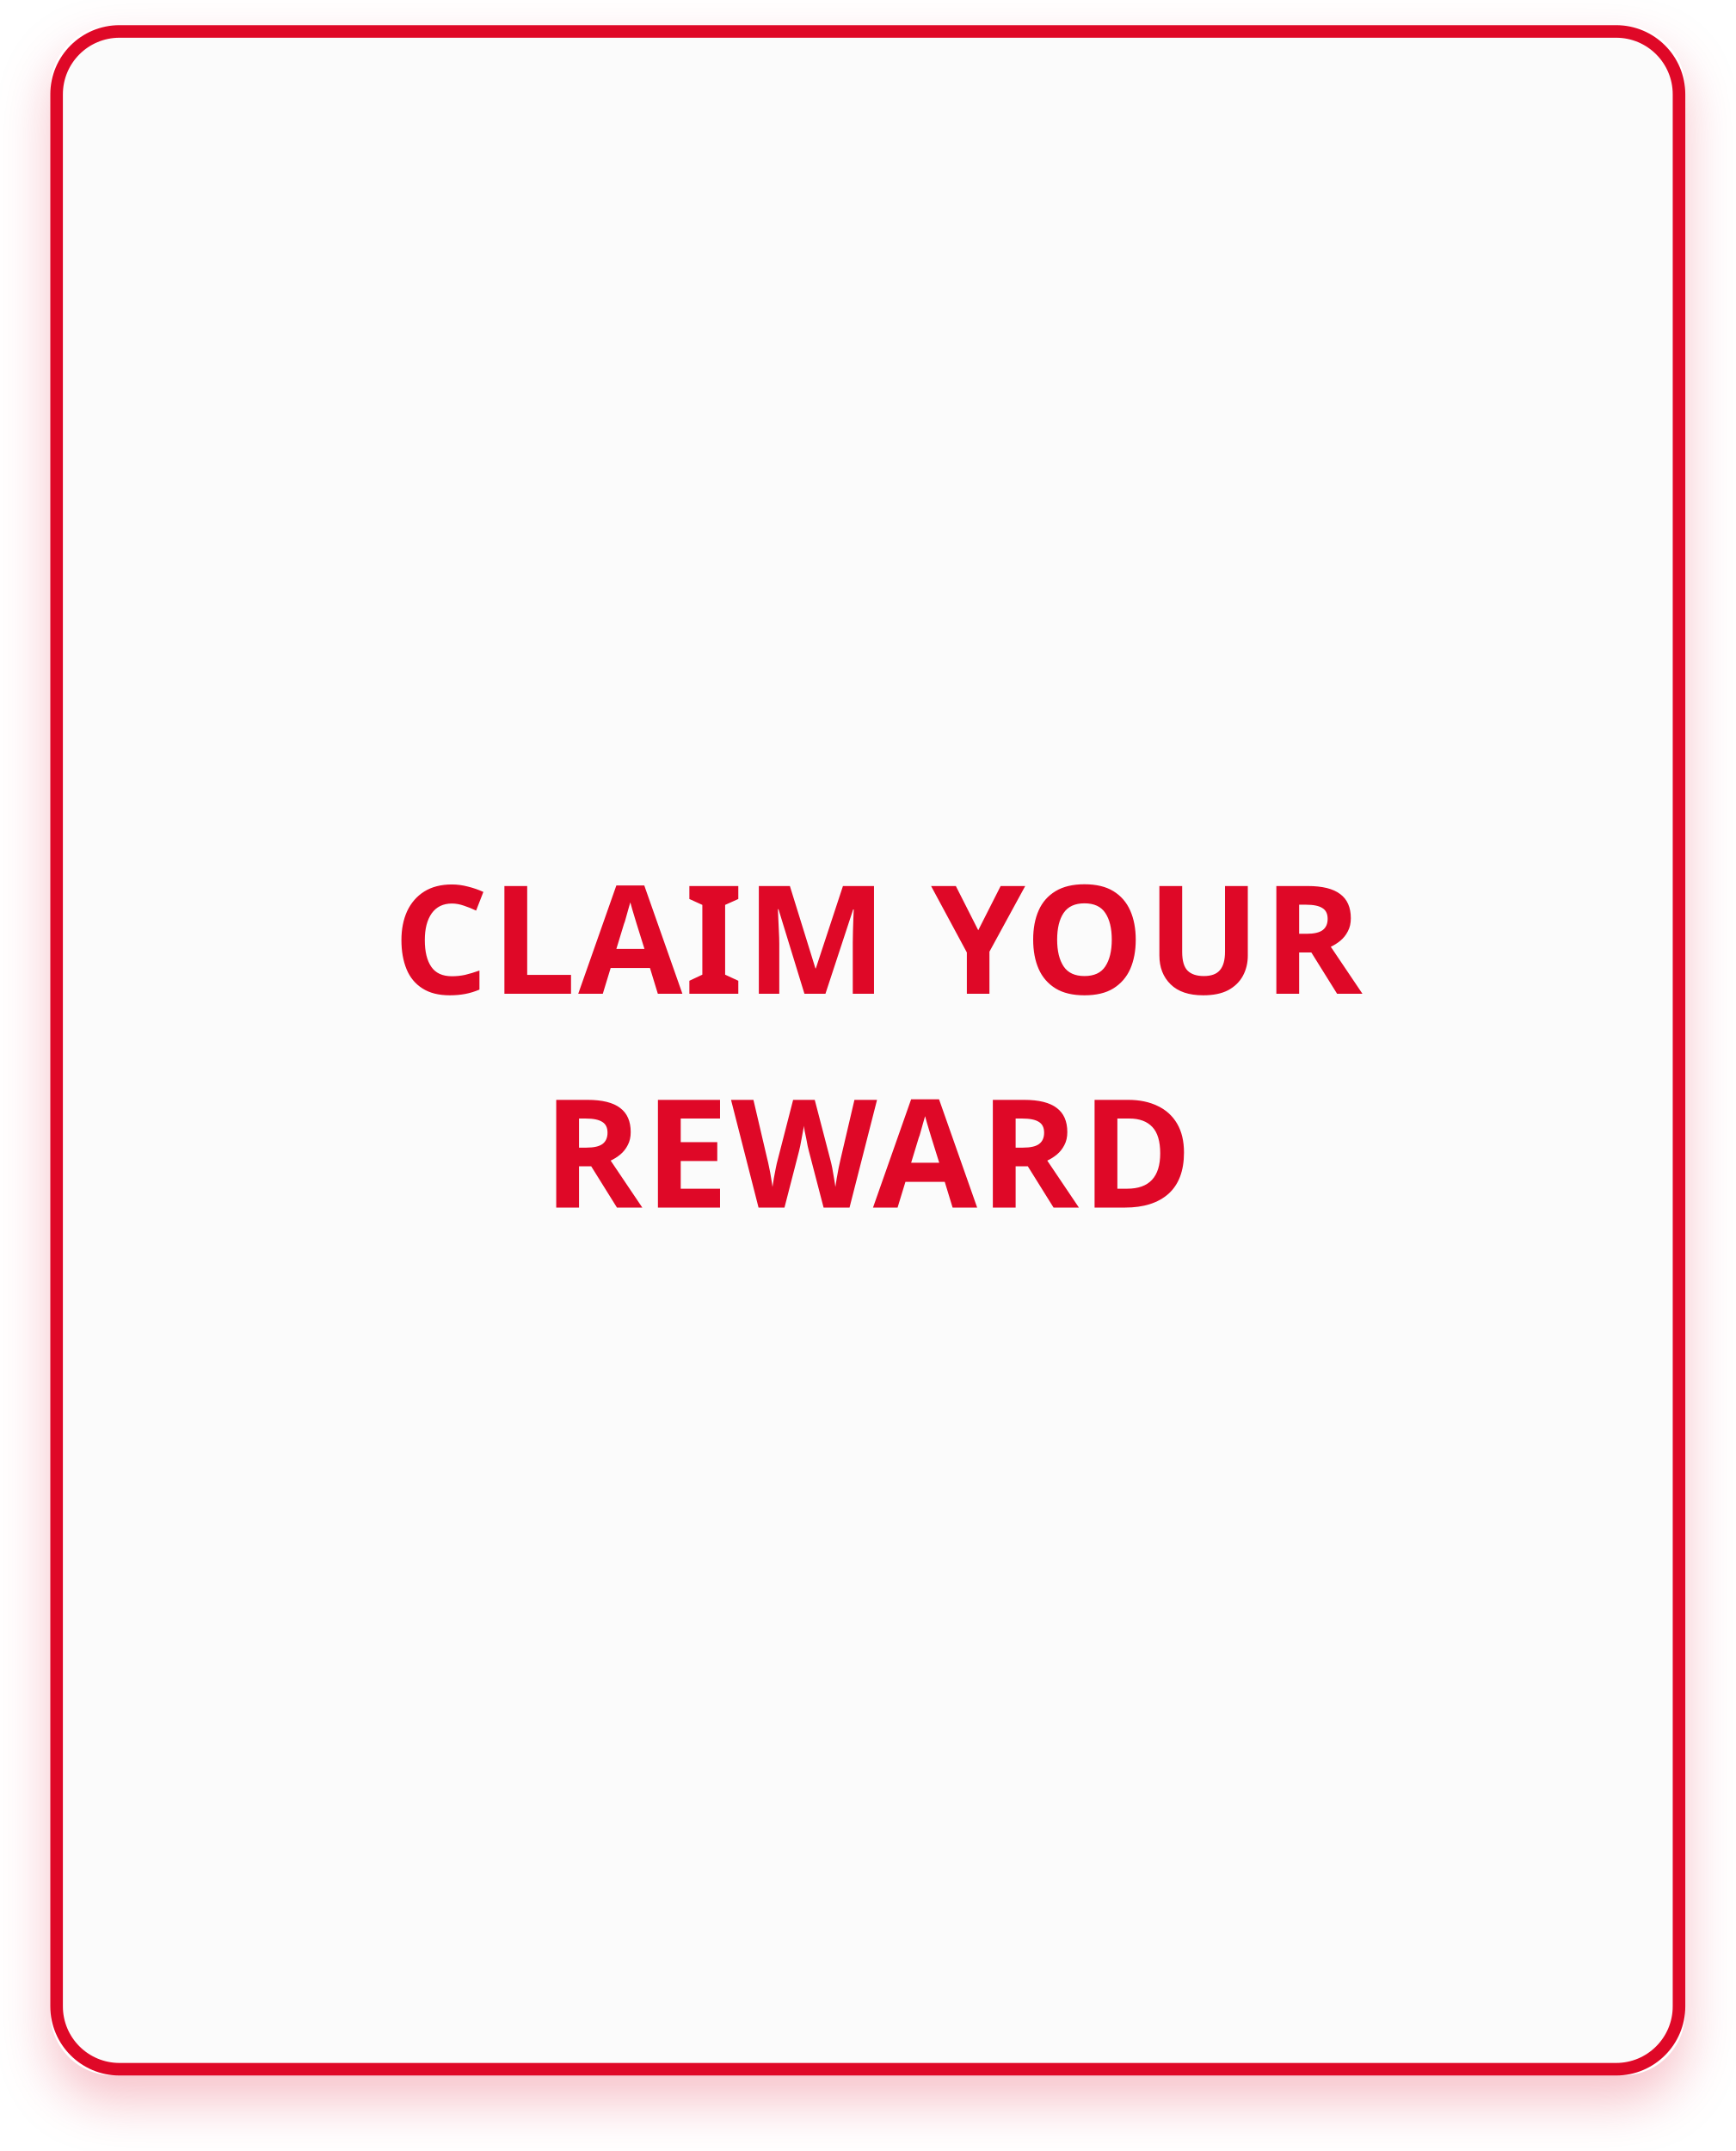
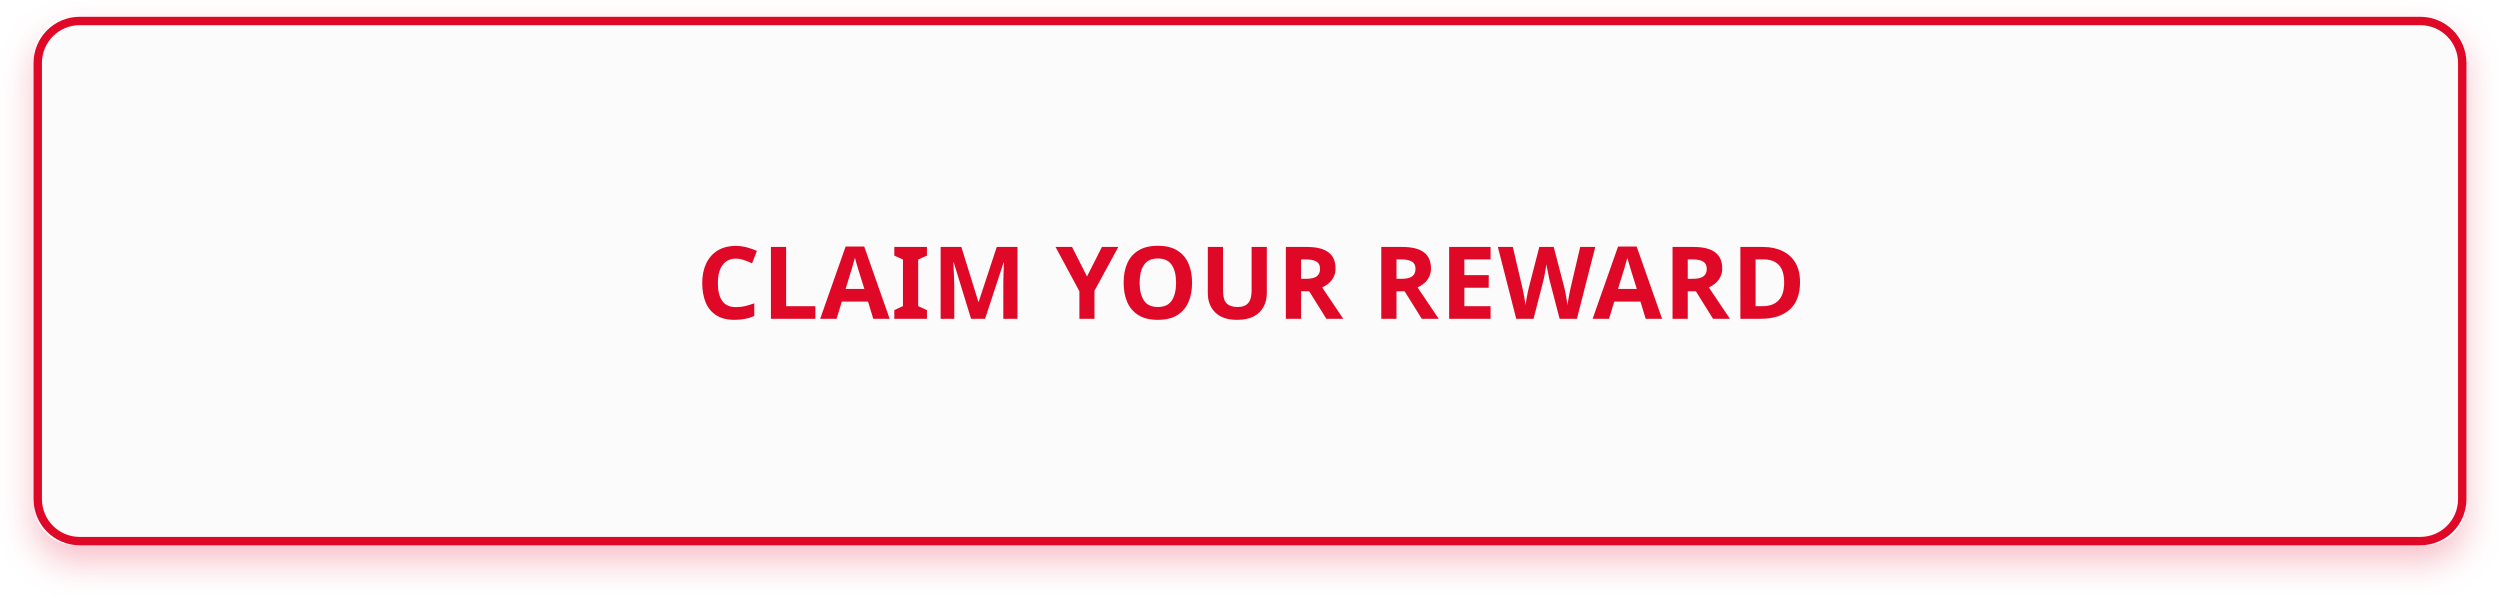
- <svg xmlns="http://www.w3.org/2000/svg" xmlns:xlink="http://www.w3.org/1999/xlink" width="138px" height="171px" viewBox="0 0 138 171" version="1.1">
+ <svg xmlns="http://www.w3.org/2000/svg" xmlns:xlink="http://www.w3.org/1999/xlink" width="298px" height="71px" viewBox="0 0 298 71" version="1.1">
  <defs>
-     <rect id="path-1" x="0" y="0" width="130" height="163" rx="5" />
-     <filter x="-5.4%" y="-3.1%" width="110.8%" height="108.6%" filterUnits="objectBoundingBox" id="filter-2">
+     <rect id="path-1" x="0" y="0" width="290" height="63" rx="5" />
+     <filter x="-2.4%" y="-7.9%" width="104.8%" height="122.2%" filterUnits="objectBoundingBox" id="filter-2">
      <feOffset dx="0" dy="2" in="SourceAlpha" result="shadowOffsetOuter1" />
      <feGaussianBlur stdDeviation="2" in="shadowOffsetOuter1" result="shadowBlurOuter1" />
      <feComposite in="shadowBlurOuter1" in2="SourceAlpha" operator="out" result="shadowBlurOuter1" />
      <feColorMatrix values="0 0 0 0 0.875   0 0 0 0 0.031   0 0 0 0 0.153  0 0 0 0.25 0" type="matrix" in="shadowBlurOuter1" />
    </filter>
  </defs>
  <g id="Page-1" stroke="none" stroke-width="1" fill="none" fill-rule="evenodd">
-     <g id="Reward-or-scratch" transform="translate(-40, -406)">
-       <g id="Group-2" transform="translate(44, 408)">
-         <g id="Rectangle-Copy" fill-rule="nonzero">
+     <g id="Reward-or-scratch" transform="translate(-40, -445)">
+       <g id="claimoption2.svg" transform="translate(44, 447)">
+         <g id="Rectangle" fill-rule="nonzero">
          <use fill="black" fill-opacity="1" filter="url(#filter-2)" xlink:href="#path-1" />
-           <rect stroke="#DF0827" stroke-width="1" stroke-linejoin="square" fill="#FBFBFB" fill-rule="evenodd" x="0.5" y="0.5" width="129" height="162" rx="5" />
+           <rect stroke="#DF0827" stroke-width="1" stroke-linejoin="square" fill="#FBFBFB" fill-rule="evenodd" x="0.5" y="0.5" width="289" height="62" rx="5" />
        </g>
        <text id="CLAIM-YOUR-REWARD" font-family="Avenir-Heavy, Avenir" font-size="12" font-weight="600" letter-spacing="0.168" fill="#DF0827">
-           <tspan x="27.214" y="77">CLAIM YOUR</tspan>
-           <tspan x="39.148" y="94">REWARD</tspan>
+           <tspan x="79.002" y="36">CLAIM YOUR REWARD</tspan>
        </text>
      </g>
    </g>
  </g>
</svg>
